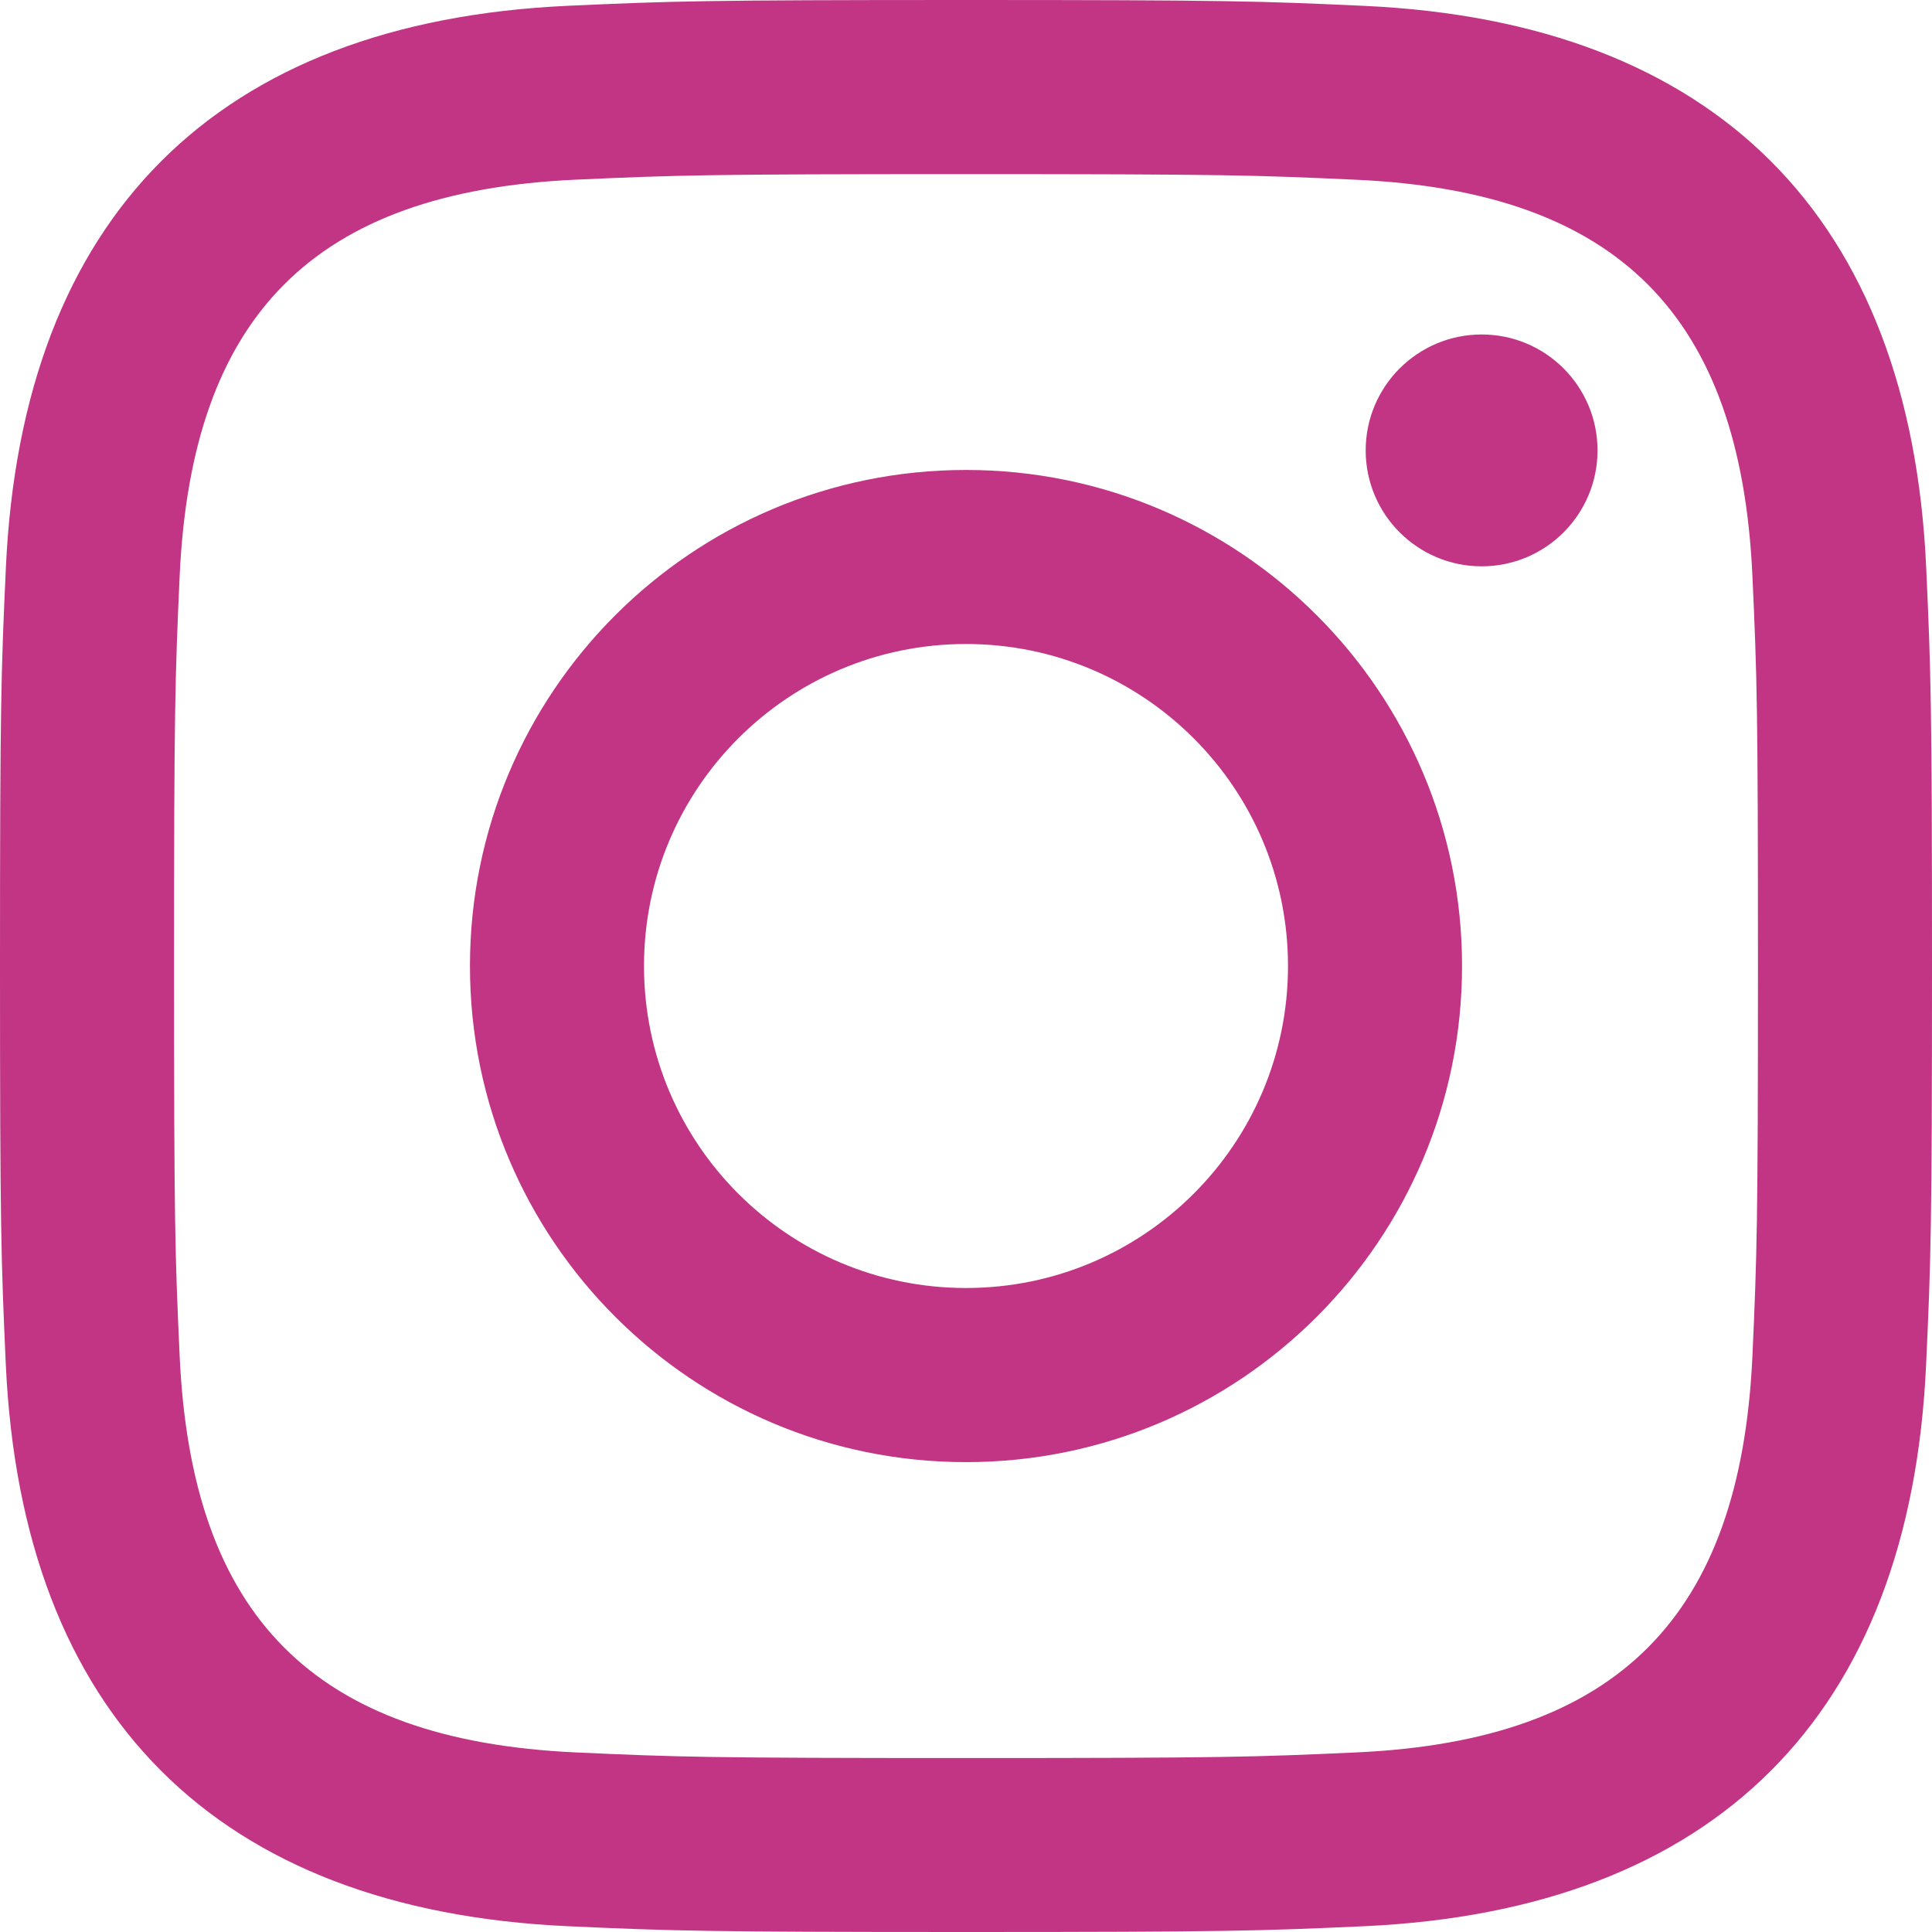
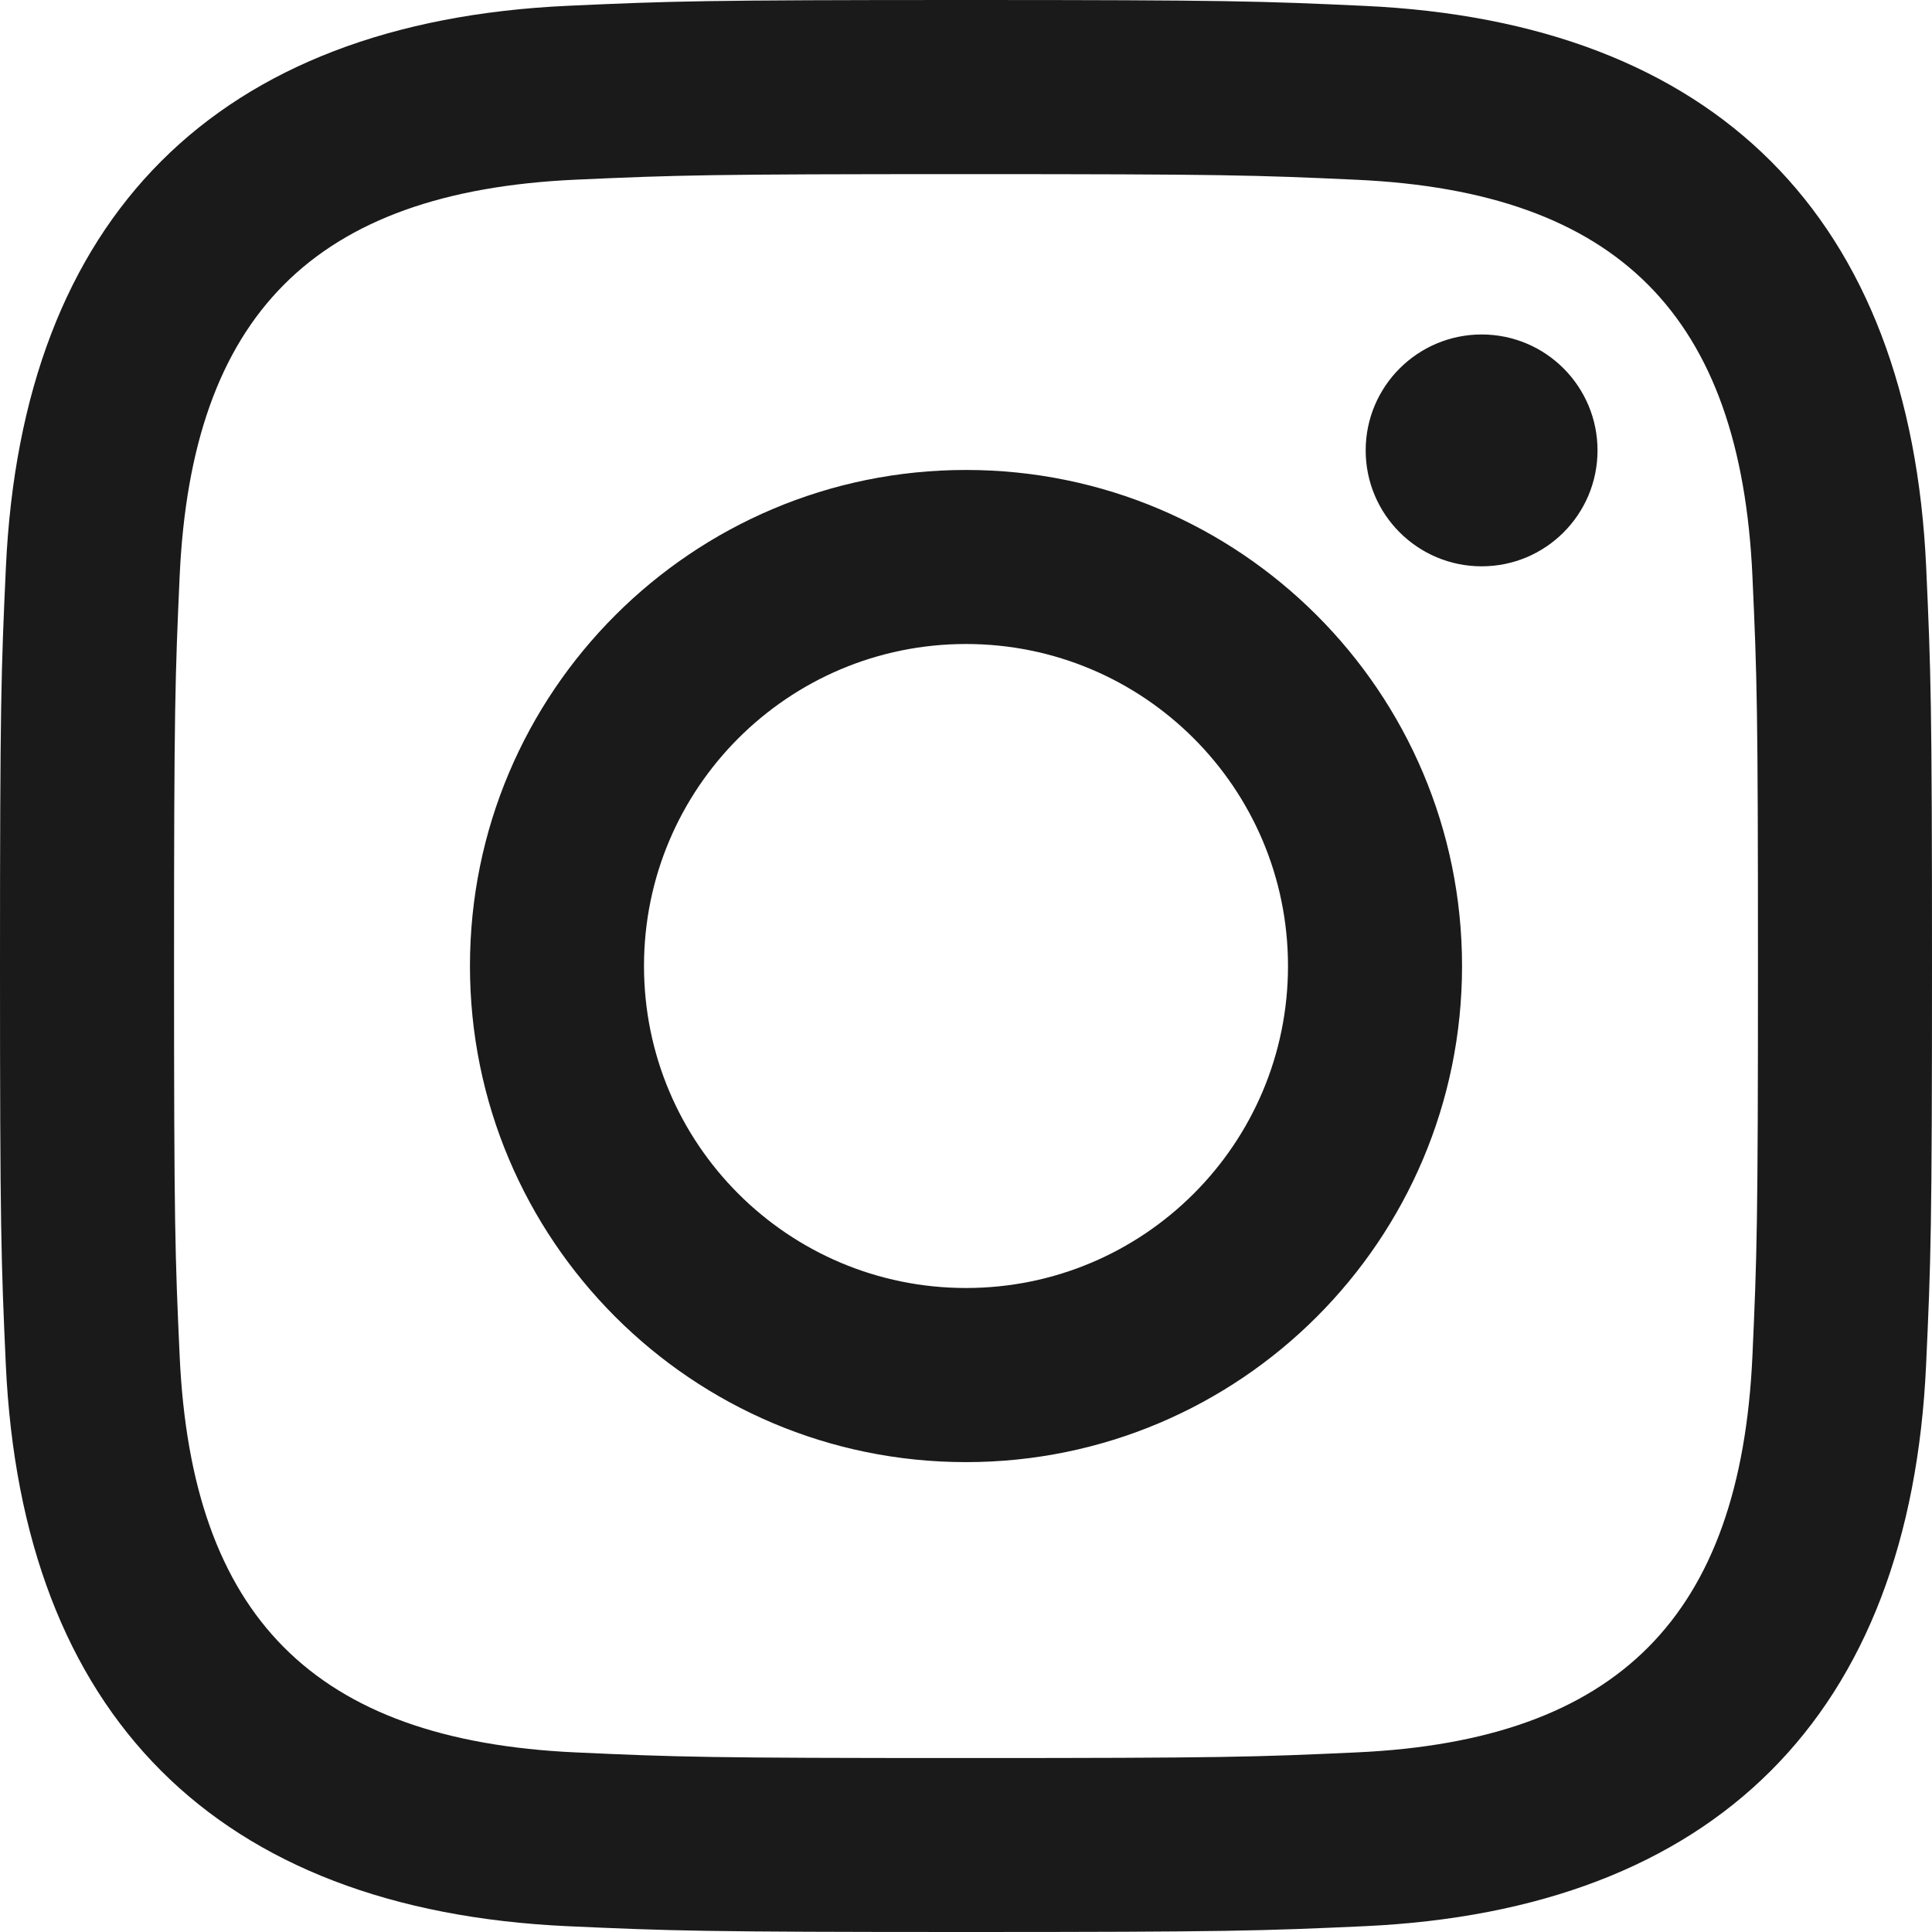
- <svg xmlns="http://www.w3.org/2000/svg" viewBox="0 0 24 24" width="20" height="20">
-   <path fill="#C13584" d="M12 2.163c3.204 0 3.584.012 4.85.07 3.252.148 4.771 1.691 4.919 4.919.058 1.265.069 1.645.069 4.849 0 3.205-.012 3.584-.069 4.849-.149 3.225-1.664 4.771-4.919 4.919-1.266.058-1.644.07-4.85.07-3.204 0-3.584-.012-4.849-.07-3.26-.149-4.771-1.699-4.919-4.92-.058-1.265-.07-1.644-.07-4.849 0-3.204.013-3.583.07-4.849.149-3.227 1.664-4.771 4.919-4.919 1.266-.057 1.645-.069 4.849-.069zm0-2.163c-3.259 0-3.667.014-4.947.072-4.358.2-6.78 2.618-6.98 6.98-.059 1.281-.073 1.689-.073 4.948 0 3.259.014 3.668.072 4.948.2 4.358 2.618 6.78 6.98 6.98 1.281.058 1.689.072 4.948.072 3.259 0 3.668-.014 4.948-.072 4.354-.2 6.782-2.618 6.979-6.98.059-1.28.073-1.689.073-4.948 0-3.259-.014-3.667-.072-4.947-.196-4.354-2.617-6.78-6.979-6.98-1.281-.059-1.69-.073-4.949-.073zm0 5.838c-3.403 0-6.162 2.759-6.162 6.162s2.759 6.163 6.162 6.163 6.162-2.759 6.162-6.163c0-3.403-2.759-6.162-6.162-6.162zm0 10.162c-2.209 0-4-1.79-4-4 0-2.209 1.791-4 4-4s4 1.791 4 4c0 2.21-1.791 4-4 4zm6.406-11.845c-.796 0-1.441.645-1.441 1.44s.645 1.44 1.441 1.44c.795 0 1.439-.645 1.439-1.44s-.644-1.44-1.439-1.44z" />
+ <svg xmlns="http://www.w3.org/2000/svg" viewBox="0 0 24 24" width="16" height="16">
+   <path fill="#1A1A1A" d="M12 2.163c3.204 0 3.584.012 4.85.07 3.252.148 4.771 1.691 4.919 4.919.058 1.265.069 1.645.069 4.849 0 3.205-.012 3.584-.069 4.849-.149 3.225-1.664 4.771-4.919 4.919-1.266.058-1.644.07-4.85.07-3.204 0-3.584-.012-4.849-.07-3.26-.149-4.771-1.699-4.919-4.92-.058-1.265-.07-1.644-.07-4.849 0-3.204.013-3.583.07-4.849.149-3.227 1.664-4.771 4.919-4.919 1.266-.057 1.645-.069 4.849-.069zm0-2.163c-3.259 0-3.667.014-4.947.072-4.358.2-6.78 2.618-6.98 6.98-.059 1.281-.073 1.689-.073 4.948 0 3.259.014 3.668.072 4.948.2 4.358 2.618 6.78 6.98 6.98 1.281.058 1.689.072 4.948.072 3.259 0 3.668-.014 4.948-.072 4.354-.2 6.782-2.618 6.979-6.98.059-1.28.073-1.689.073-4.948 0-3.259-.014-3.667-.072-4.947-.196-4.354-2.617-6.78-6.979-6.98-1.281-.059-1.69-.073-4.949-.073zm0 5.838c-3.403 0-6.162 2.759-6.162 6.162s2.759 6.163 6.162 6.163 6.162-2.759 6.162-6.163c0-3.403-2.759-6.162-6.162-6.162zm0 10.162c-2.209 0-4-1.79-4-4 0-2.209 1.791-4 4-4s4 1.791 4 4c0 2.21-1.791 4-4 4zm6.406-11.845c-.796 0-1.441.645-1.441 1.44s.645 1.44 1.441 1.44c.795 0 1.439-.645 1.439-1.44s-.644-1.44-1.439-1.44z" />
</svg>
